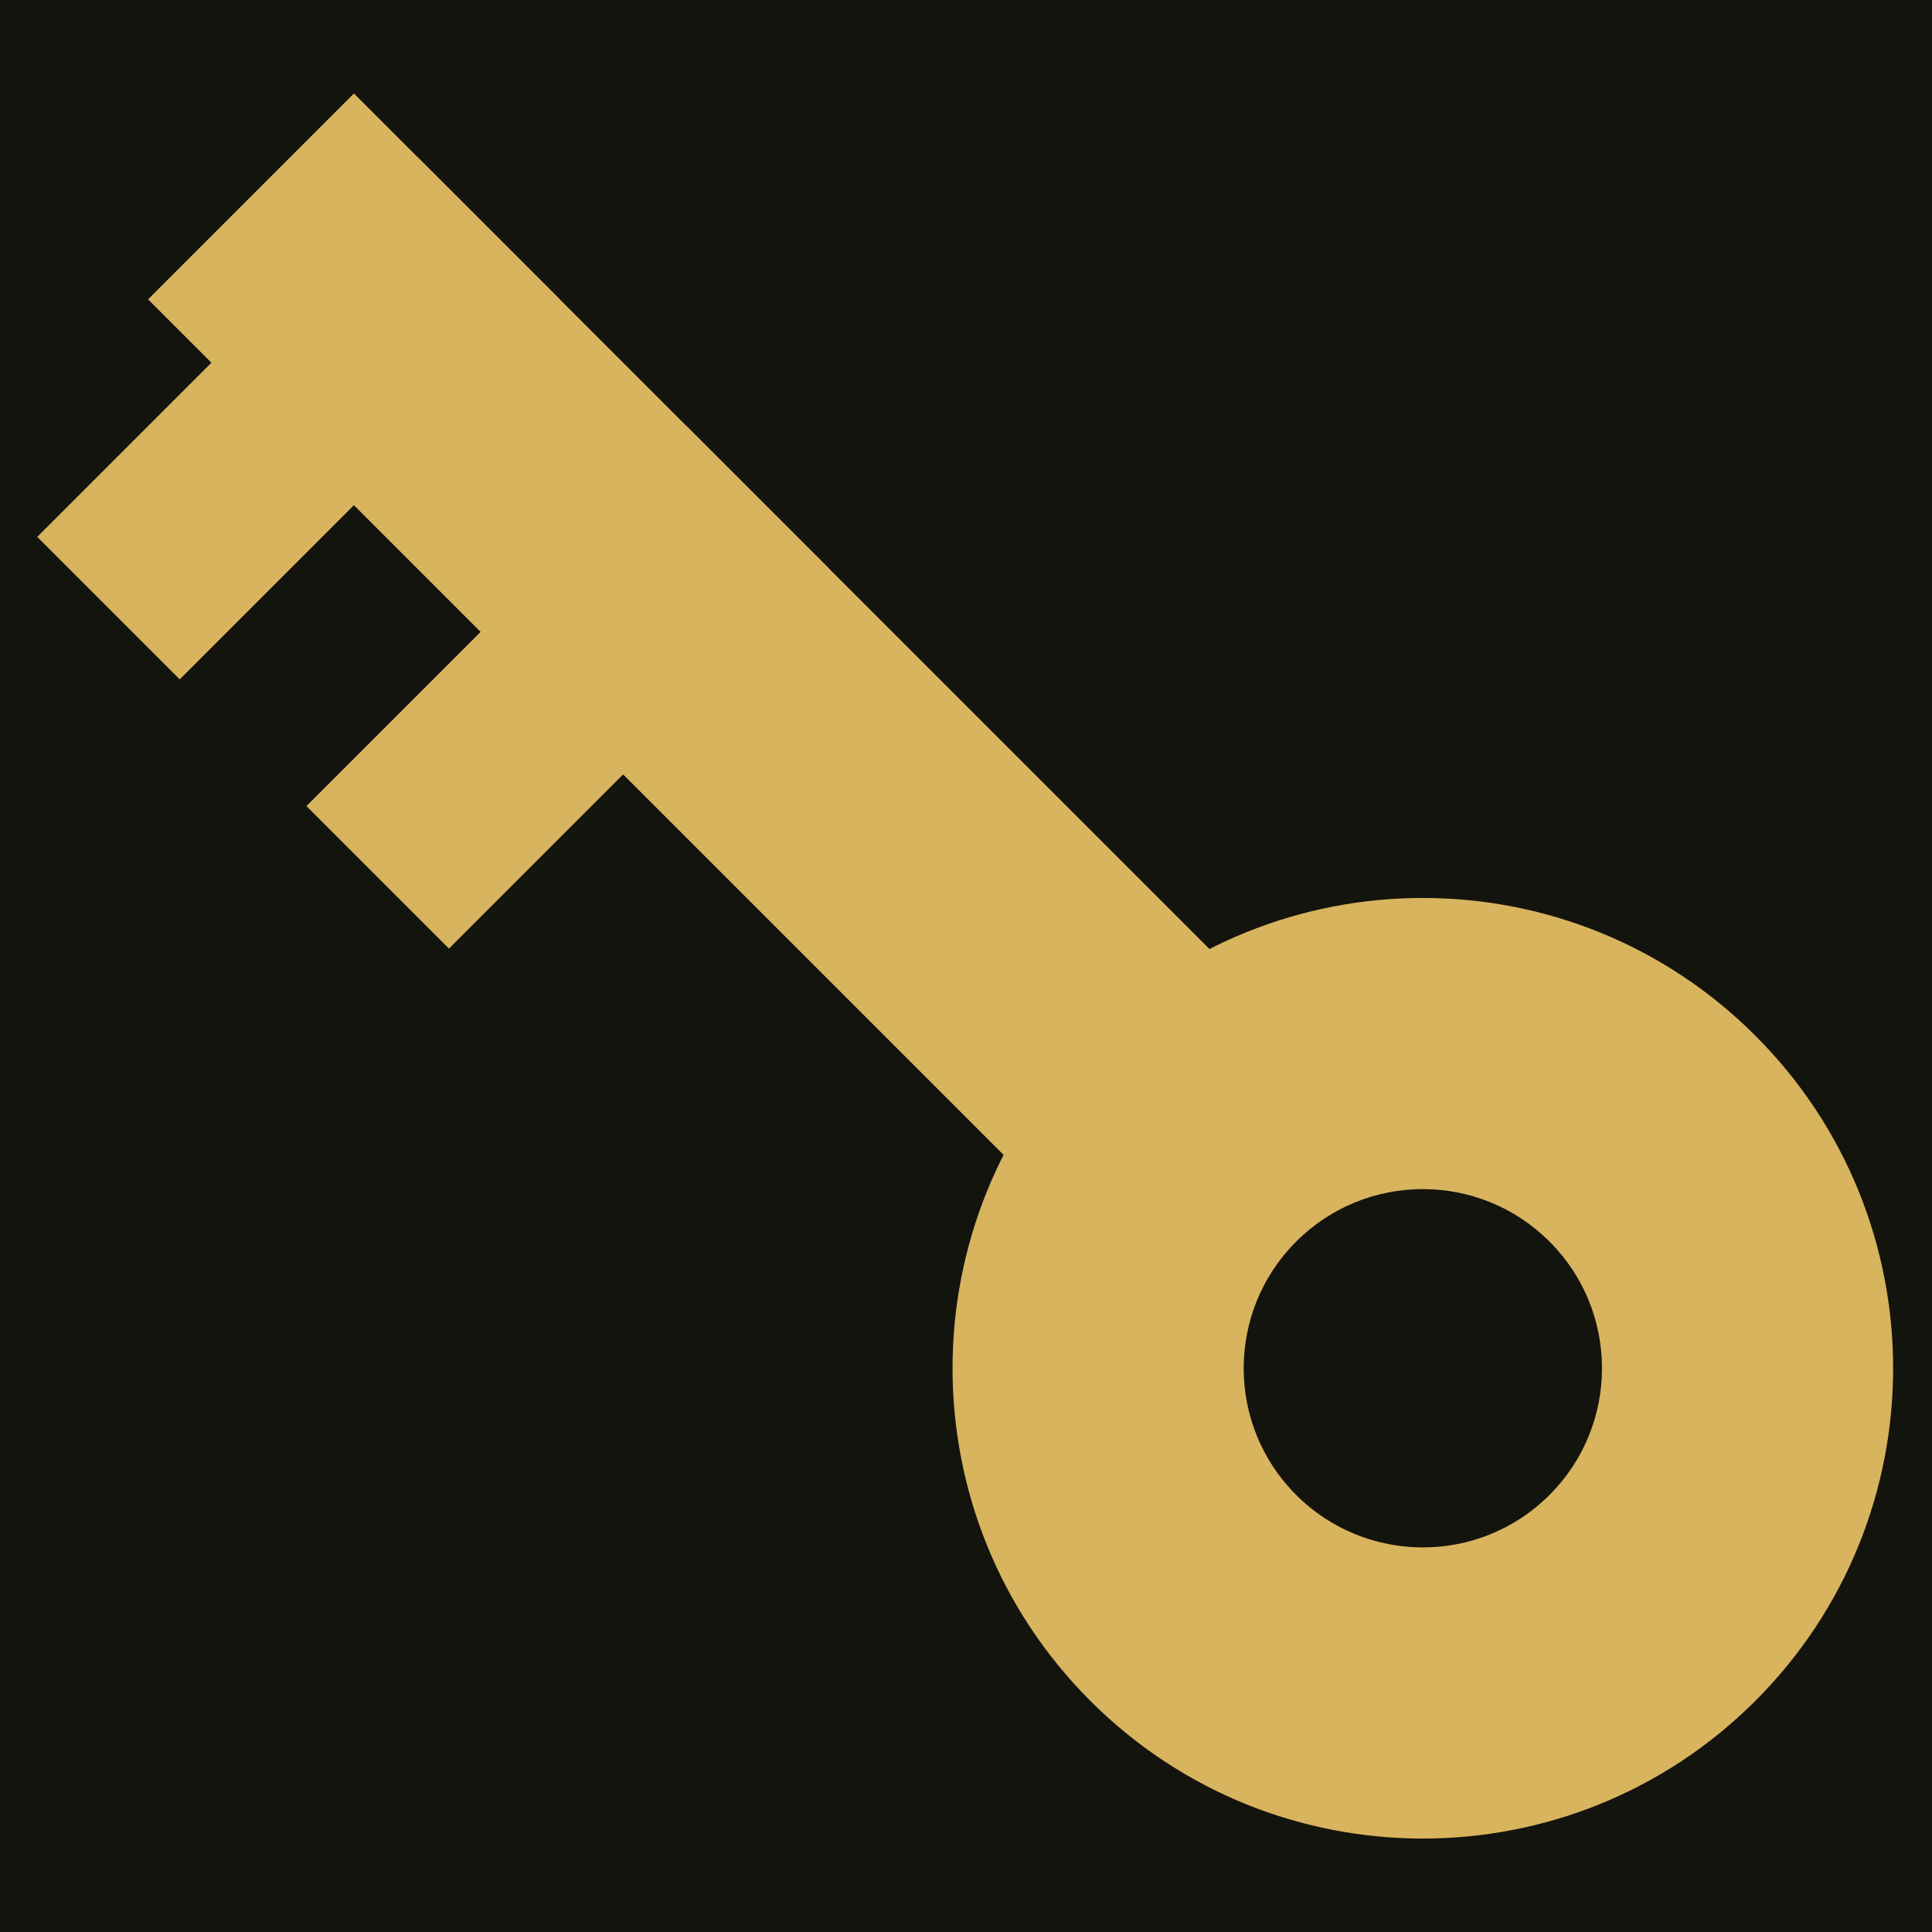
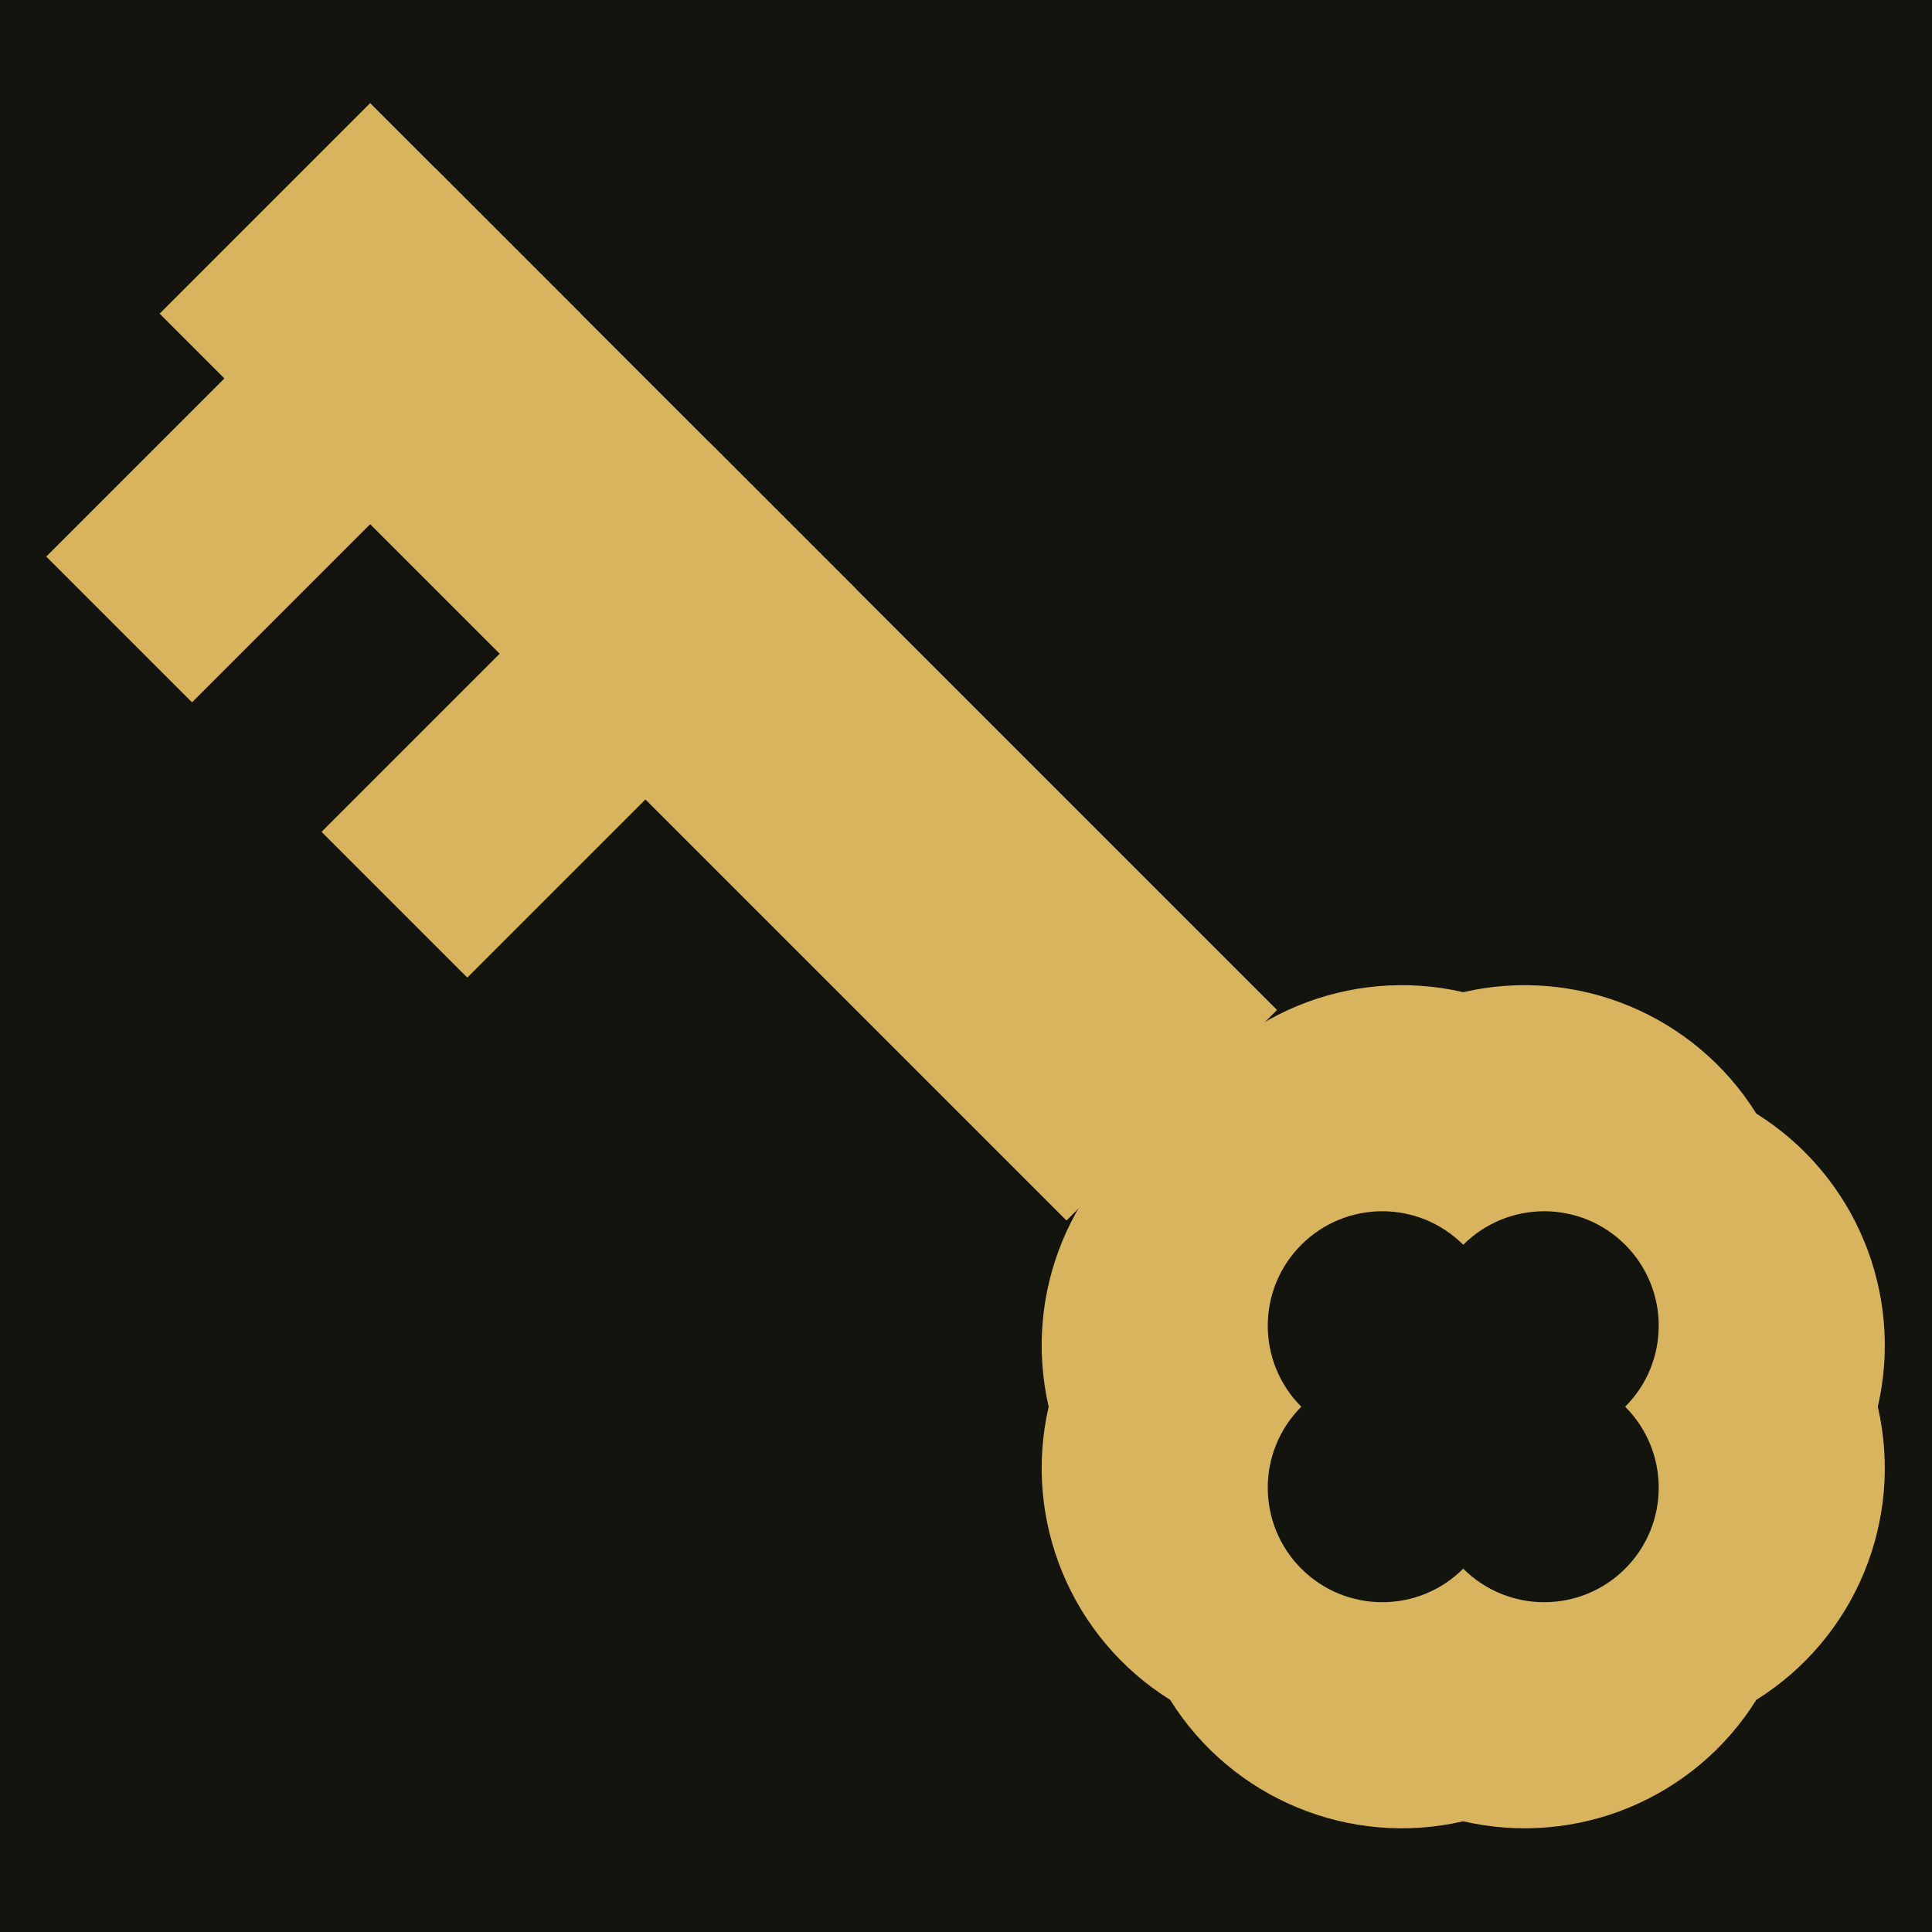
<svg xmlns="http://www.w3.org/2000/svg" viewBox="0 0 100 100" role="img" aria-label="Annika Pineau Group">
  <rect width="100" height="100" fill="#14140f" />
-   <g fill="#d9b45e" transform="translate(51.925 49.100) rotate(135) scale(1.15917) translate(-0.00 -26.50)">
-     <path fill-rule="evenodd" d="M0 -21a21 21 0 1 1 0 42 a21 21 0 1 1 0 -42                                  m0 13a8 8 0 1 0 0 16 a8 8 0 1 0 0 -16z" />
+   <g fill="#d9b45e" transform="translate(53.525 50.600) rotate(135) scale(1.18538) translate(-0.00 -26.50)">
+     <path fill-rule="evenodd" d="M 0.00 -18.10 A 11.93 11.93 0 0 1 12.80 -12.80 A 11.93 11.93 0 0 1 18.10 0.00 A 11.93 11.93 0 0 1 12.80 12.80 A 11.93 11.93 0 0 1 0.00 18.10 A 11.93 11.93 0 0 1 -12.80 12.80 A 11.93 11.93 0 0 1 -18.10 0.00 A 11.93 11.93 0 0 1 -12.80 -12.80 A 11.93 11.93 0 0 1 0.00 -18.10 Z M -5.0 -5.0 A 5.0 5.0 0 0 1 5.0 -5.0 A 5.0 5.0 0 0 1 5.0 5.0 A 5.0 5.0 0 0 1 -5.0 5.0 A 5.0 5.0 0 0 1 -5.0 -5.0 Z" />
    <rect x="-6.5" y="18" width="13" height="56" />
    <rect x="-6.5" y="44" width="24" height="9" />
    <rect x="-6.5" y="61" width="24" height="9" />
  </g>
</svg>
